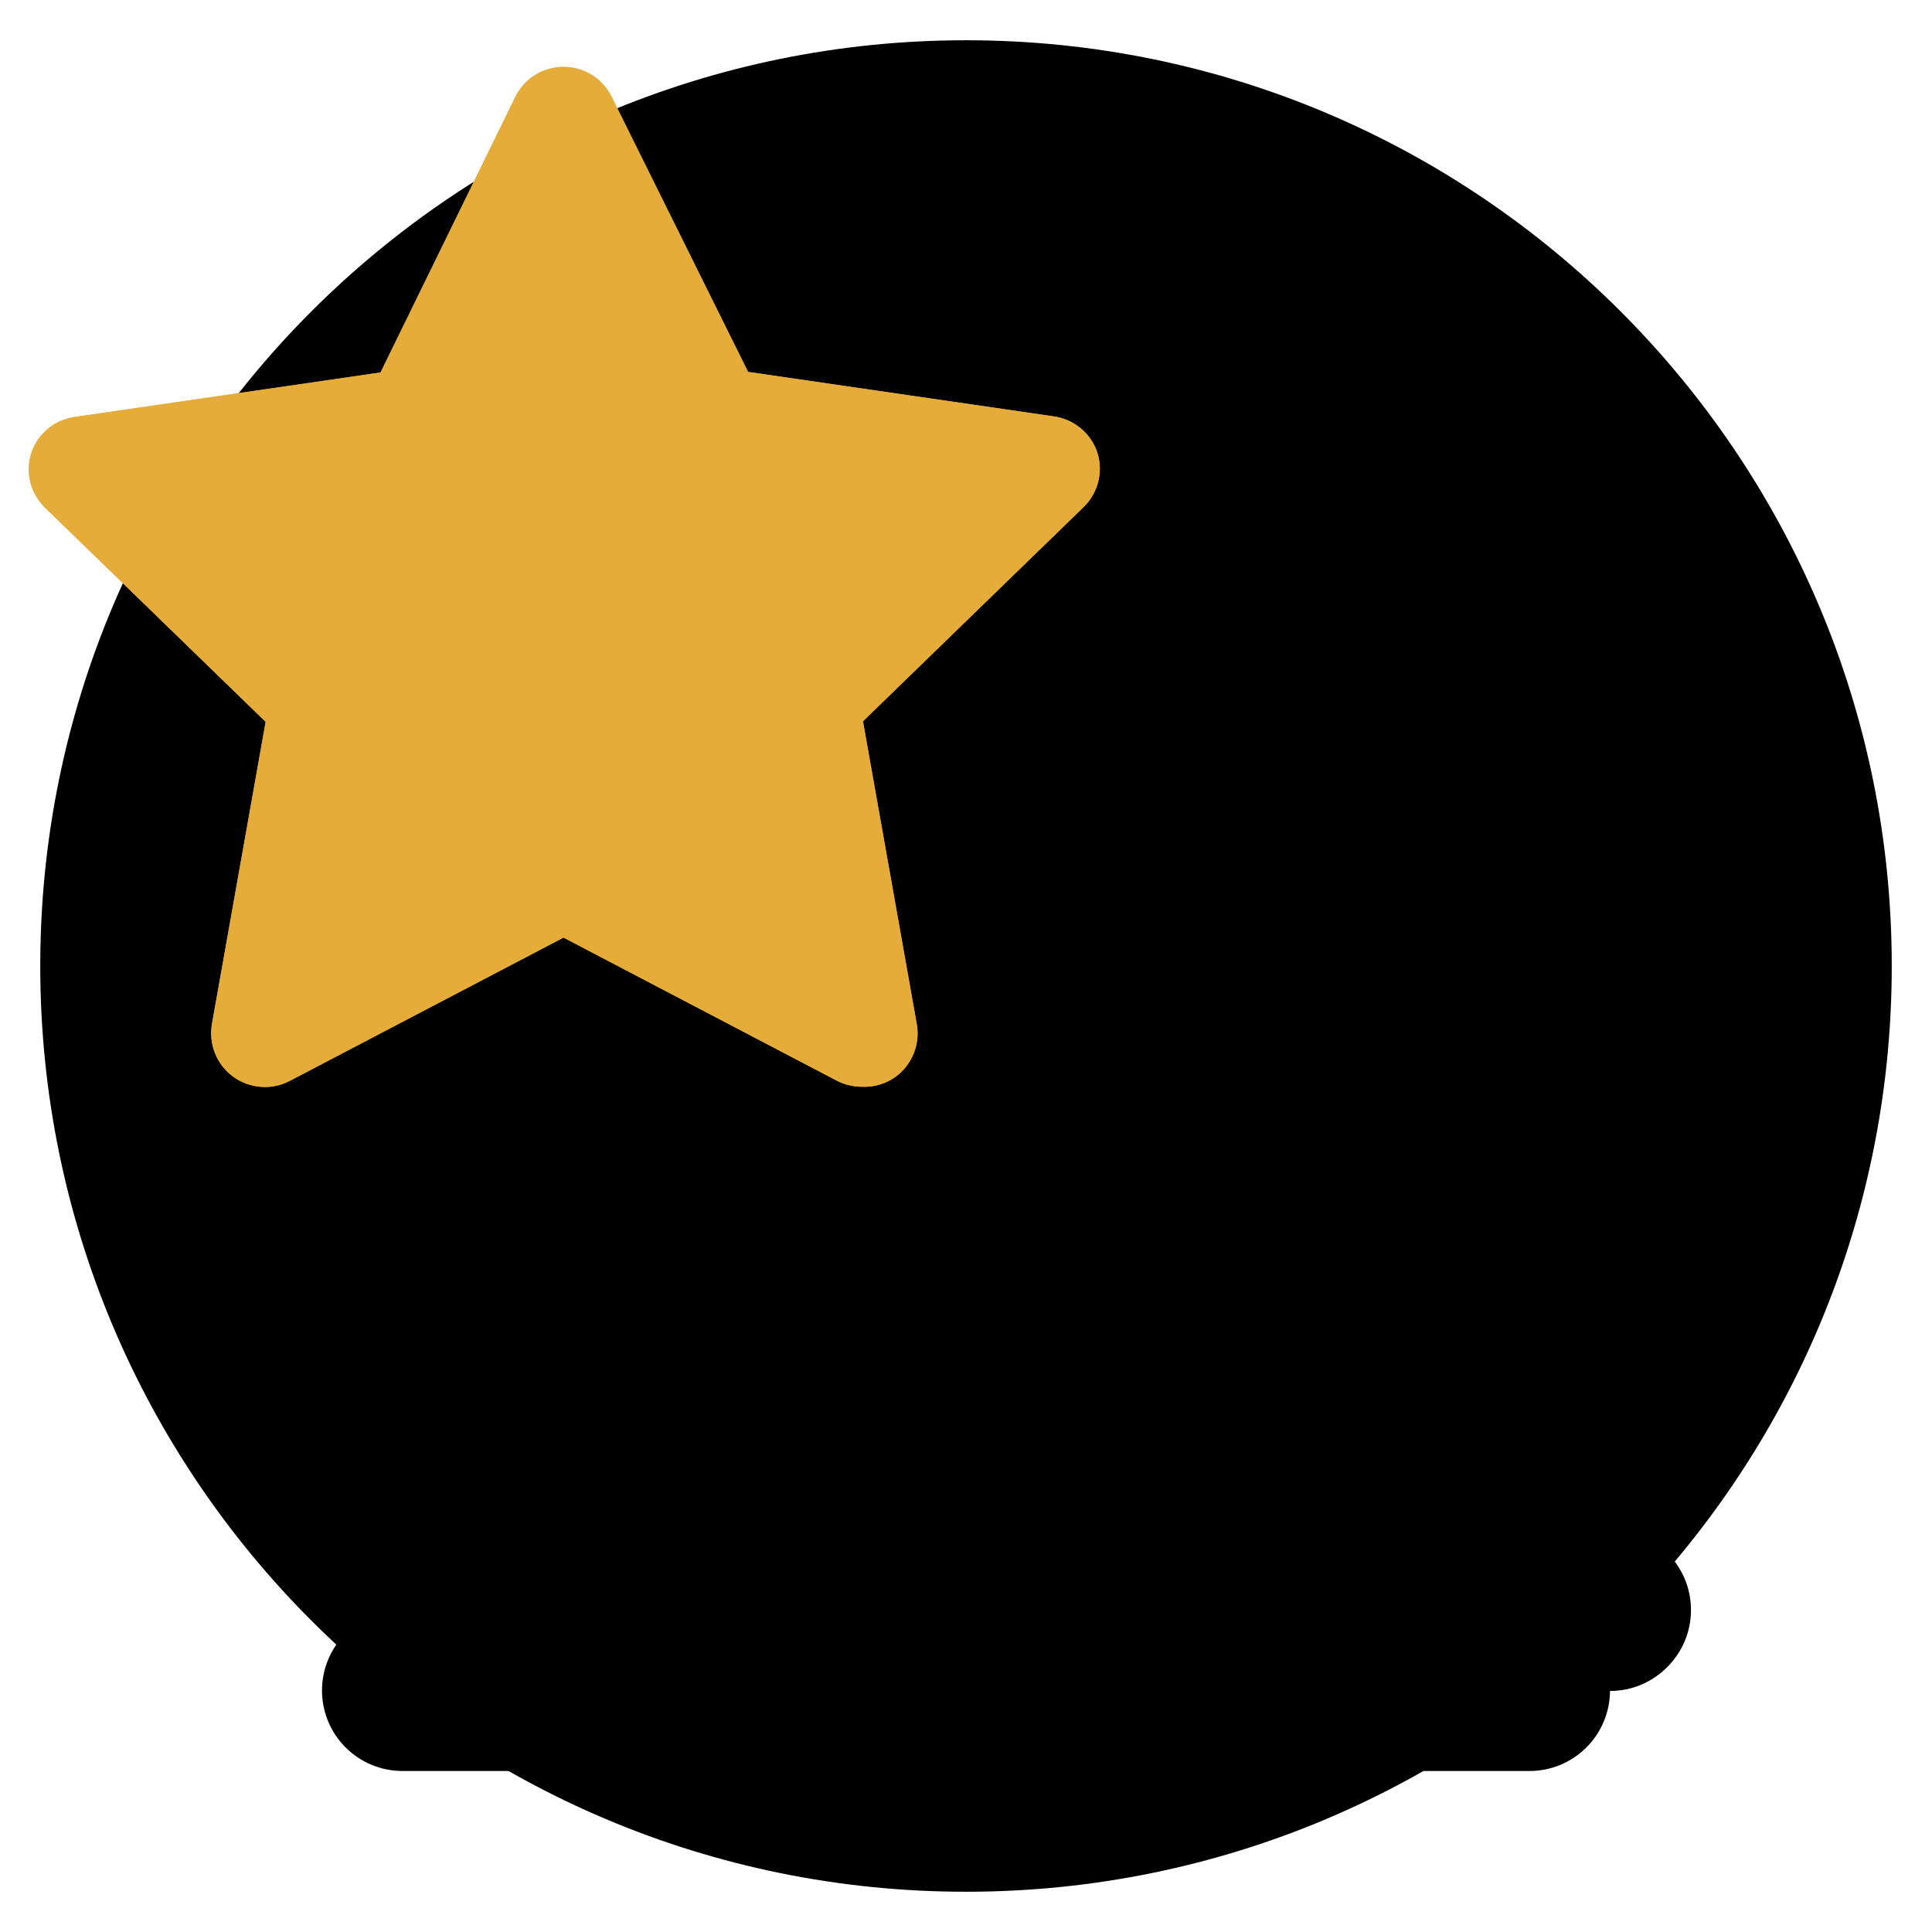
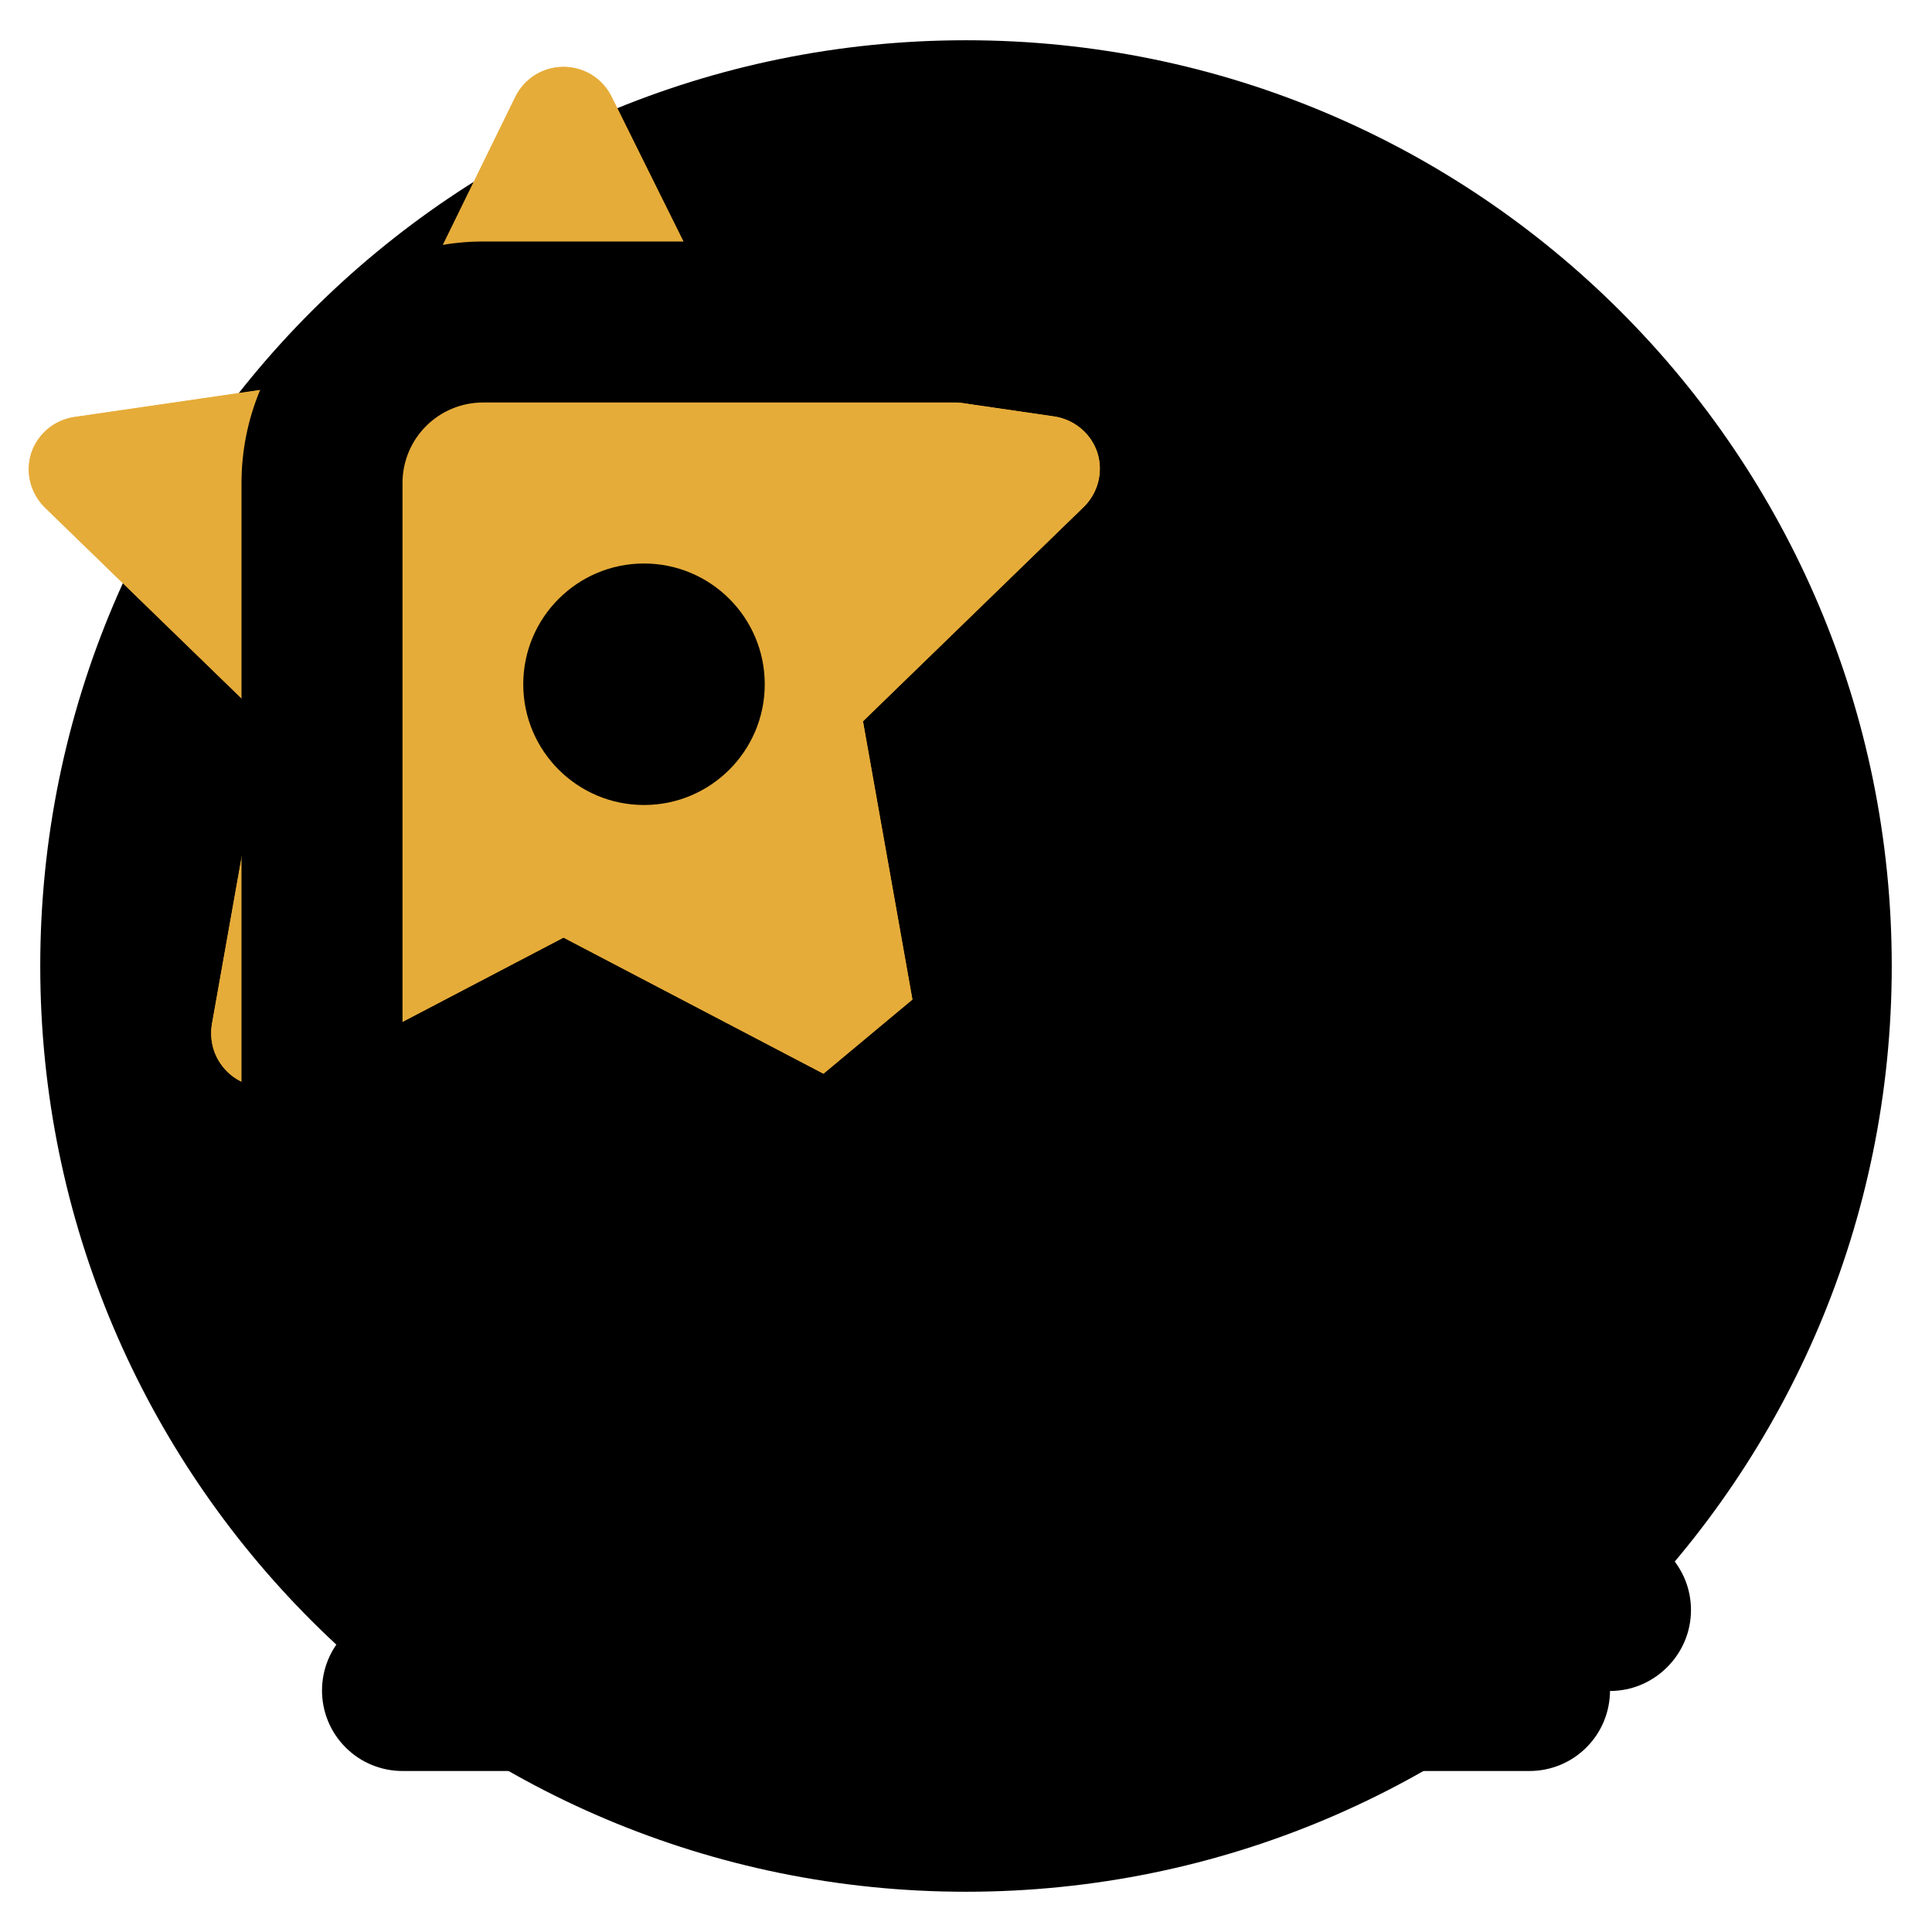
<svg xmlns="http://www.w3.org/2000/svg" width="24" height="24" viewBox="0 0 24 24">
  <g id="logOut">
    <path d="M7 6C7.265 6 7.52 5.895 7.707 5.707C7.895 5.52 8 5.265 8 5C8 4.735 7.895 4.48 7.707 4.293C7.52 4.105 7.265 4 7 4H5C4.735 4 4.48 4.105 4.293 4.293C4.105 4.48 4 4.735 4 5V19C4 19.265 4.105 19.52 4.293 19.707C4.48 19.895 4.735 20 5 20H7C7.265 20 7.52 19.895 7.707 19.707C7.895 19.52 8 19.265 8 19C8 18.735 7.895 18.48 7.707 18.293C7.52 18.105 7.265 18 7 18H6V6H7Z" fill="currentColor" />
    <path d="M20.82 11.42L18 7.42C17.847 7.204 17.615 7.058 17.355 7.013C17.094 6.968 16.826 7.028 16.61 7.18C16.502 7.256 16.41 7.352 16.339 7.464C16.268 7.575 16.221 7.7 16.198 7.83C16.176 7.96 16.18 8.093 16.209 8.222C16.239 8.351 16.293 8.473 16.37 8.58L18.09 11H10C9.735 11 9.48 11.105 9.293 11.293C9.105 11.48 9 11.735 9 12C9 12.265 9.105 12.52 9.293 12.707C9.48 12.895 9.735 13 10 13H18L16.2 15.4C16.121 15.505 16.064 15.625 16.031 15.752C15.999 15.879 15.992 16.011 16.01 16.141C16.029 16.271 16.073 16.396 16.14 16.509C16.206 16.622 16.295 16.721 16.4 16.8C16.573 16.93 16.784 17 17 17C17.155 17 17.308 16.964 17.447 16.894C17.586 16.825 17.707 16.724 17.8 16.6L20.8 12.6C20.928 12.431 20.999 12.225 21.003 12.013C21.006 11.801 20.942 11.593 20.82 11.42Z" fill="currentColor" />
  </g>
  <g id="eyeOutline">
    <path d="M21.87 11.5C21.23 10.39 17.71 4.82 11.73 5C6.2 5.14 3 10 2.13 11.5C2.042 11.652 1.996 11.825 1.996 12C1.996 12.175 2.042 12.348 2.13 12.5C2.76 13.59 6.13 19 12.02 19H12.27C17.8 18.86 21.01 14 21.87 12.5C21.958 12.348 22.004 12.175 22.004 12C22.004 11.825 21.958 11.652 21.87 11.5ZM12.22 17C7.91 17.1 5.1 13.41 4.22 12C5.22 10.39 7.83 7.1 11.83 7C16.12 6.89 18.94 10.59 19.83 12C18.8 13.61 16.22 16.9 12.22 17Z" fill="currentColor" />
    <path d="M12 8.5C11.308 8.5 10.631 8.705 10.056 9.09C9.48 9.474 9.031 10.021 8.766 10.661C8.502 11.3 8.432 12.004 8.567 12.683C8.702 13.362 9.036 13.985 9.525 14.475C10.015 14.964 10.638 15.298 11.317 15.433C11.996 15.568 12.7 15.498 13.339 15.234C13.979 14.969 14.526 14.52 14.91 13.944C15.295 13.369 15.5 12.692 15.5 12C15.5 11.072 15.131 10.181 14.475 9.525C13.819 8.869 12.928 8.5 12 8.5ZM12 13.5C11.703 13.5 11.413 13.412 11.167 13.247C10.92 13.082 10.728 12.848 10.614 12.574C10.501 12.3 10.471 11.998 10.529 11.707C10.587 11.416 10.73 11.149 10.939 10.939C11.149 10.73 11.416 10.587 11.707 10.529C11.998 10.471 12.3 10.501 12.574 10.614C12.848 10.728 13.082 10.92 13.247 11.167C13.412 11.413 13.5 11.703 13.5 12C13.5 12.398 13.342 12.779 13.061 13.061C12.779 13.342 12.398 13.5 12 13.5Z" fill="currentColor" />
  </g>
  <g id="searchOutline">
    <path d="M20.71 19.29L17.31 15.9C18.407 14.502 19.002 12.777 19 11C19 9.418 18.531 7.871 17.652 6.555C16.773 5.24 15.523 4.214 14.062 3.609C12.6 3.003 10.991 2.845 9.439 3.154C7.887 3.462 6.462 4.224 5.343 5.343C4.224 6.462 3.462 7.887 3.154 9.439C2.845 10.991 3.003 12.6 3.609 14.062C4.214 15.523 5.24 16.773 6.555 17.652C7.871 18.531 9.418 19 11 19C12.777 19.002 14.502 18.407 15.9 17.31L19.29 20.71C19.383 20.804 19.494 20.878 19.615 20.929C19.737 20.98 19.868 21.006 20 21.006C20.132 21.006 20.263 20.98 20.385 20.929C20.506 20.878 20.617 20.804 20.71 20.71C20.804 20.617 20.878 20.506 20.929 20.385C20.98 20.263 21.006 20.132 21.006 20C21.006 19.868 20.98 19.737 20.929 19.615C20.878 19.494 20.804 19.383 20.71 19.29ZM5 11C5 9.813 5.352 8.653 6.011 7.667C6.67 6.68 7.608 5.911 8.704 5.457C9.8 5.003 11.007 4.884 12.171 5.115C13.334 5.347 14.403 5.918 15.243 6.757C16.082 7.596 16.653 8.666 16.885 9.829C17.116 10.993 16.997 12.2 16.543 13.296C16.089 14.393 15.32 15.329 14.333 15.989C13.347 16.648 12.187 17 11 17C9.409 17 7.883 16.368 6.757 15.243C5.632 14.117 5 12.591 5 11Z" fill="currentColor" />
  </g>
  <g id="closeOutline">
    <path d="M13.41 12L17.71 7.71C17.898 7.522 18.004 7.266 18.004 7C18.004 6.734 17.898 6.478 17.71 6.29C17.522 6.102 17.266 5.996 17 5.996C16.734 5.996 16.478 6.102 16.29 6.29L12 10.59L7.71 6.29C7.522 6.102 7.266 5.996 7 5.996C6.734 5.996 6.478 6.102 6.29 6.29C6.102 6.478 5.996 6.734 5.996 7C5.996 7.266 6.102 7.522 6.29 7.71L10.59 12L6.29 16.29C6.196 16.383 6.122 16.494 6.071 16.615C6.02 16.737 5.994 16.868 5.994 17C5.994 17.132 6.02 17.263 6.071 17.385C6.122 17.506 6.196 17.617 6.29 17.71C6.383 17.804 6.494 17.878 6.615 17.929C6.737 17.98 6.868 18.006 7 18.006C7.132 18.006 7.263 17.98 7.385 17.929C7.506 17.878 7.617 17.804 7.71 17.71L12 13.41L16.29 17.71C16.383 17.804 16.494 17.878 16.615 17.929C16.737 17.98 16.868 18.006 17 18.006C17.132 18.006 17.263 17.98 17.385 17.929C17.506 17.878 17.617 17.804 17.71 17.71C17.804 17.617 17.878 17.506 17.929 17.385C17.98 17.263 18.006 17.132 18.006 17C18.006 16.868 17.98 16.737 17.929 16.615C17.878 16.494 17.804 16.383 17.71 16.29L13.41 12Z" fill="currentColor" />
  </g>
  <g id="editOutline">
    <path d="M19 20H5C4.735 20 4.48 20.105 4.293 20.293C4.105 20.48 4 20.735 4 21C4 21.265 4.105 21.52 4.293 21.707C4.48 21.895 4.735 22 5 22H19C19.265 22 19.52 21.895 19.707 21.707C19.895 21.52 20 21.265 20 21C20 20.735 19.895 20.48 19.707 20.293C19.52 20.105 19.265 20 19 20Z" fill="currentColor" />
    <path d="M5 18H5.09L9.26 17.62C9.717 17.575 10.144 17.373 10.47 17.05L19.47 8.05C19.819 7.681 20.008 7.189 19.995 6.681C19.982 6.173 19.768 5.691 19.4 5.34L16.66 2.6C16.302 2.264 15.834 2.071 15.343 2.058C14.853 2.046 14.375 2.213 14 2.53L5 11.53C4.677 11.856 4.476 12.283 4.43 12.74L4 16.91C3.987 17.056 4.006 17.204 4.056 17.342C4.106 17.481 4.186 17.606 4.29 17.71C4.383 17.803 4.494 17.876 4.616 17.926C4.738 17.976 4.868 18.001 5 18ZM15.27 4L18 6.73L16 8.68L13.32 6L15.27 4ZM6.37 12.91L12 7.32L14.7 10.02L9.1 15.62L6.1 15.9L6.37 12.91Z" fill="currentColor" />
  </g>
  <g id="group1399">
    <circle cx="12" cy="12" r="11" stroke="currentColor" />
    <path d="M12 13C12.552 13 13 12.552 13 12C13 11.448 12.552 11 12 11C11.448 11 11 11.448 11 12C11 12.552 11.448 13 12 13Z" fill="currentColor" />
    <path d="M12 9.5C12.552 9.5 13 9.052 13 8.5C13 7.948 12.552 7.5 12 7.5C11.448 7.5 11 7.948 11 8.5C11 9.052 11.448 9.5 12 9.5Z" fill="currentColor" />
    <path d="M12 16.5C12.552 16.5 13 16.052 13 15.5C13 14.948 12.552 14.5 12 14.5C11.448 14.5 11 14.948 11 15.5C11 16.052 11.448 16.5 12 16.5Z" fill="currentColor" />
  </g>
  <g id="personOutline">
    <path d="M12 11C12.791 11 13.565 10.765 14.222 10.326C14.88 9.886 15.393 9.262 15.695 8.531C15.998 7.8 16.078 6.996 15.923 6.22C15.769 5.444 15.388 4.731 14.828 4.172C14.269 3.612 13.556 3.231 12.78 3.077C12.004 2.923 11.2 3.002 10.469 3.304C9.738 3.607 9.114 4.12 8.674 4.778C8.235 5.436 8 6.209 8 7C8 8.061 8.421 9.078 9.172 9.828C9.922 10.579 10.939 11 12 11ZM12 5C12.396 5 12.782 5.117 13.111 5.337C13.44 5.557 13.696 5.869 13.848 6.235C13.999 6.6 14.039 7.002 13.962 7.39C13.884 7.778 13.694 8.135 13.414 8.414C13.134 8.694 12.778 8.884 12.39 8.962C12.002 9.039 11.6 8.999 11.235 8.848C10.869 8.696 10.557 8.44 10.337 8.111C10.117 7.782 10 7.396 10 7C10 6.47 10.211 5.961 10.586 5.586C10.961 5.211 11.47 5 12 5Z" fill="currentColor" />
    <path d="M12 13C10.143 13 8.363 13.738 7.05 15.05C5.737 16.363 5 18.143 5 20C5 20.265 5.105 20.52 5.293 20.707C5.48 20.895 5.735 21 6 21C6.265 21 6.52 20.895 6.707 20.707C6.895 20.52 7 20.265 7 20C7 18.674 7.527 17.402 8.464 16.465C9.402 15.527 10.674 15 12 15C13.326 15 14.598 15.527 15.536 16.465C16.473 17.402 17 18.674 17 20C17 20.265 17.105 20.52 17.293 20.707C17.48 20.895 17.735 21 18 21C18.265 21 18.52 20.895 18.707 20.707C18.895 20.52 19 20.265 19 20C19 18.143 18.262 16.363 16.95 15.05C15.637 13.738 13.857 13 12 13Z" fill="currentColor" />
  </g>
  <g id="playCircleOutline">
    <path d="M12 2C10.022 2 8.089 2.586 6.444 3.685C4.8 4.784 3.518 6.346 2.761 8.173C2.004 10 1.806 12.011 2.192 13.951C2.578 15.891 3.53 17.672 4.929 19.071C6.327 20.47 8.109 21.422 10.049 21.808C11.989 22.194 14 21.996 15.827 21.239C17.654 20.482 19.216 19.2 20.315 17.556C21.413 15.911 22 13.978 22 12C22 10.687 21.741 9.386 21.239 8.173C20.736 6.96 20 5.858 19.071 4.929C18.142 4 17.04 3.264 15.827 2.761C14.614 2.259 13.313 2 12 2ZM12 20C10.418 20 8.871 19.531 7.555 18.652C6.24 17.773 5.214 16.523 4.609 15.062C4.003 13.6 3.845 11.991 4.154 10.439C4.462 8.887 5.224 7.462 6.343 6.343C7.462 5.224 8.887 4.462 10.439 4.154C11.991 3.845 13.6 4.003 15.062 4.609C16.523 5.214 17.773 6.24 18.652 7.555C19.531 8.871 20 10.418 20 12C20 14.122 19.157 16.157 17.657 17.657C16.157 19.157 14.122 20 12 20Z" fill="currentColor" />
    <path d="M12.34 7.45C12.095 7.224 11.789 7.075 11.46 7.022C11.131 6.969 10.794 7.013 10.49 7.15C10.195 7.269 9.942 7.474 9.764 7.737C9.586 8.001 9.491 8.312 9.49 8.63V15.37C9.491 15.688 9.586 15.999 9.764 16.262C9.942 16.526 10.195 16.731 10.49 16.85C10.707 16.948 10.942 17 11.18 17C11.609 16.998 12.022 16.838 12.34 16.55L16 13.18C16.164 13.03 16.294 12.848 16.384 12.645C16.473 12.441 16.52 12.222 16.52 12C16.52 11.778 16.473 11.559 16.384 11.355C16.294 11.152 16.164 10.97 16 10.82L12.34 7.45ZM11.5 14.6V9.4L14.31 12L11.5 14.6Z" fill="currentColor" />
  </g>
  <g id="trashOutline">
    <path d="M21 6H16V4.33C15.976 3.69 15.7 3.085 15.232 2.648C14.763 2.212 14.14 1.978 13.5 2H10.5C9.86 1.978 9.237 2.212 8.768 2.648C8.3 3.085 8.023 3.69 8 4.33V6H3C2.735 6 2.48 6.105 2.293 6.293C2.105 6.48 2 6.735 2 7C2 7.265 2.105 7.52 2.293 7.707C2.48 7.895 2.735 8 3 8H4V19C4 19.796 4.316 20.559 4.879 21.121C5.441 21.684 6.204 22 7 22H17C17.796 22 18.559 21.684 19.121 21.121C19.684 20.559 20 19.796 20 19V8H21C21.265 8 21.52 7.895 21.707 7.707C21.895 7.52 22 7.265 22 7C22 6.735 21.895 6.48 21.707 6.293C21.52 6.105 21.265 6 21 6ZM10 4.33C10 4.17 10.21 4 10.5 4H13.5C13.79 4 14 4.17 14 4.33V6H10V4.33ZM18 19C18 19.265 17.895 19.52 17.707 19.707C17.52 19.895 17.265 20 17 20H7C6.735 20 6.48 19.895 6.293 19.707C6.105 19.52 6 19.265 6 19V8H18V19Z" fill="currentColor" />
  </g>
  <g id="arrowUpOutline">
    <path d="M19.542 14.514C19.542 14.748 19.461 14.974 19.312 15.154C19.228 15.255 19.125 15.339 19.008 15.4C18.892 15.462 18.765 15.5 18.634 15.512C18.503 15.524 18.37 15.51 18.245 15.471C18.119 15.432 18.003 15.368 17.902 15.284L12.542 10.804L7.172 15.124C7.069 15.207 6.952 15.269 6.825 15.307C6.699 15.344 6.566 15.356 6.435 15.342C6.304 15.328 6.177 15.289 6.062 15.226C5.946 15.162 5.844 15.077 5.762 14.974C5.671 14.871 5.602 14.749 5.56 14.618C5.518 14.487 5.503 14.348 5.518 14.211C5.532 14.074 5.574 13.942 5.642 13.822C5.71 13.702 5.801 13.597 5.912 13.514L11.912 8.684C12.091 8.537 12.315 8.457 12.547 8.457C12.778 8.457 13.003 8.537 13.182 8.684L19.182 13.684C19.303 13.784 19.398 13.912 19.461 14.056C19.523 14.2 19.551 14.357 19.542 14.514Z" fill="currentColor" />
  </g>
  <g id="arrowDownOutline">
    <path d="M5.514 9.458C5.514 9.225 5.595 8.998 5.744 8.818C5.828 8.717 5.931 8.633 6.048 8.572C6.164 8.511 6.291 8.473 6.422 8.461C6.553 8.449 6.685 8.463 6.811 8.502C6.936 8.541 7.053 8.604 7.154 8.688L12.514 13.168L17.884 8.848C17.986 8.765 18.104 8.703 18.23 8.666C18.357 8.628 18.489 8.616 18.62 8.63C18.751 8.644 18.878 8.684 18.994 8.747C19.11 8.81 19.212 8.896 19.294 8.998C19.385 9.102 19.454 9.223 19.496 9.354C19.538 9.486 19.552 9.624 19.538 9.761C19.524 9.898 19.482 10.031 19.414 10.151C19.346 10.271 19.254 10.376 19.144 10.458L13.144 15.288C12.965 15.435 12.741 15.516 12.509 15.516C12.277 15.516 12.053 15.435 11.874 15.288L5.874 10.288C5.753 10.188 5.657 10.061 5.595 9.916C5.532 9.772 5.505 9.615 5.514 9.458Z" fill="currentColor" />
  </g>
  <g id="filledStar">
    <path d="M10.707 13.5C10.6 13.5 10.495 13.475 10.4 13.427L7 11.647L3.6 13.427C3.49 13.485 3.365 13.511 3.241 13.501C3.116 13.492 2.997 13.448 2.896 13.375C2.796 13.301 2.718 13.201 2.671 13.085C2.625 12.969 2.612 12.843 2.633 12.72L3.3 8.967L0.553 6.3C0.468 6.214 0.407 6.107 0.377 5.99C0.348 5.872 0.351 5.749 0.387 5.633C0.425 5.515 0.496 5.41 0.592 5.329C0.687 5.249 0.803 5.198 0.927 5.18L4.727 4.627L6.4 1.207C6.455 1.094 6.54 0.999 6.646 0.932C6.752 0.866 6.875 0.831 7 0.831C7.125 0.831 7.248 0.866 7.354 0.932C7.46 0.999 7.545 1.094 7.6 1.207L9.293 4.62L13.093 5.173C13.217 5.191 13.333 5.243 13.428 5.323C13.524 5.403 13.595 5.508 13.633 5.627C13.669 5.742 13.672 5.866 13.643 5.983C13.613 6.101 13.552 6.208 13.467 6.293L10.72 8.96L11.387 12.713C11.411 12.838 11.398 12.967 11.351 13.086C11.303 13.204 11.223 13.306 11.12 13.38C10.999 13.465 10.854 13.507 10.707 13.5Z" fill="#E6AC39" />
  </g>
  <g id="notFilledStar">
    <path d="M10.707 13.5C10.6 13.5 10.495 13.475 10.4 13.427L7 11.647L3.6 13.427C3.49 13.485 3.365 13.511 3.241 13.501C3.116 13.492 2.997 13.448 2.896 13.375C2.796 13.301 2.718 13.201 2.671 13.085C2.625 12.969 2.612 12.843 2.633 12.72L3.3 8.967L0.553 6.3C0.468 6.214 0.407 6.107 0.377 5.99C0.348 5.872 0.351 5.749 0.387 5.633C0.425 5.515 0.496 5.41 0.592 5.329C0.687 5.249 0.803 5.198 0.927 5.18L4.727 4.627L6.4 1.207C6.455 1.094 6.54 0.999 6.646 0.932C6.752 0.866 6.875 0.831 7 0.831C7.125 0.831 7.248 0.866 7.354 0.932C7.46 0.999 7.545 1.094 7.6 1.207L9.293 4.62L13.093 5.173C13.217 5.191 13.333 5.243 13.428 5.323C13.524 5.403 13.595 5.508 13.633 5.627C13.669 5.742 13.672 5.866 13.643 5.983C13.613 6.101 13.552 6.208 13.467 6.293L10.72 8.96L11.387 12.713C11.411 12.838 11.398 12.967 11.351 13.086C11.303 13.204 11.223 13.306 11.12 13.38C10.999 13.465 10.854 13.507 10.707 13.5ZM7 10.233C7.107 10.231 7.213 10.256 7.307 10.307L9.82 11.64L9.34 8.833C9.321 8.726 9.329 8.616 9.363 8.513C9.397 8.409 9.455 8.316 9.533 8.24L11.533 6.287L8.733 5.873C8.631 5.853 8.534 5.808 8.452 5.743C8.37 5.678 8.304 5.595 8.26 5.5L7 3L5.74 5.5C5.692 5.596 5.621 5.679 5.534 5.741C5.447 5.804 5.346 5.845 5.24 5.86L2.44 6.273L4.44 8.227C4.518 8.302 4.577 8.396 4.61 8.499C4.644 8.603 4.652 8.713 4.633 8.82L4.153 11.593L6.667 10.26C6.773 10.22 6.889 10.211 7 10.233Z" fill="#E6AC39" />
  </g>
+   <g id="imgOutline">
+     <path d="M18 3H6C5.204 3 4.441 3.316 3.879 3.879C3.316 4.441 3 5.204 3 6V18C3 18.796 3.316 19.559 3.879 20.121C4.441 20.684 5.204 21 6 21H18C18.796 21 19.559 20.684 20.121 20.121C20.684 19.559 21 18.796 21 18V6C21 5.204 20.684 4.441 20.121 3.879C19.559 3.316 18.796 3 18 3ZM6 5H18C18.265 5 18.52 5.105 18.707 5.293C18.895 5.48 19 5.735 19 6V14.36L15.8 11.63C15.304 11.222 14.682 10.999 14.04 10.999C13.398 10.999 12.776 11.222 12.28 11.63L5 17.7V6C5 5.735 5.105 5.48 5.293 5.293C5.48 5.105 5.735 5 6 5ZM18 19H6.56L13.56 13.16C13.694 13.06 13.857 13.006 14.025 13.006C14.193 13.006 14.355 13.06 14.49 13.16L19 17V18C19 18.265 18.895 18.52 18.707 18.707C18.52 18.895 18.265 19 18 19Z" fill="currentColor" />
+     <path d="M8 10C8.828 10 9.5 9.328 9.5 8.5C9.5 7.672 8.828 7 8 7C7.172 7 6.5 7.672 6.5 8.5C6.5 9.328 7.172 10 8 10Z" fill="currentColor" />
+   </g>
</svg>
